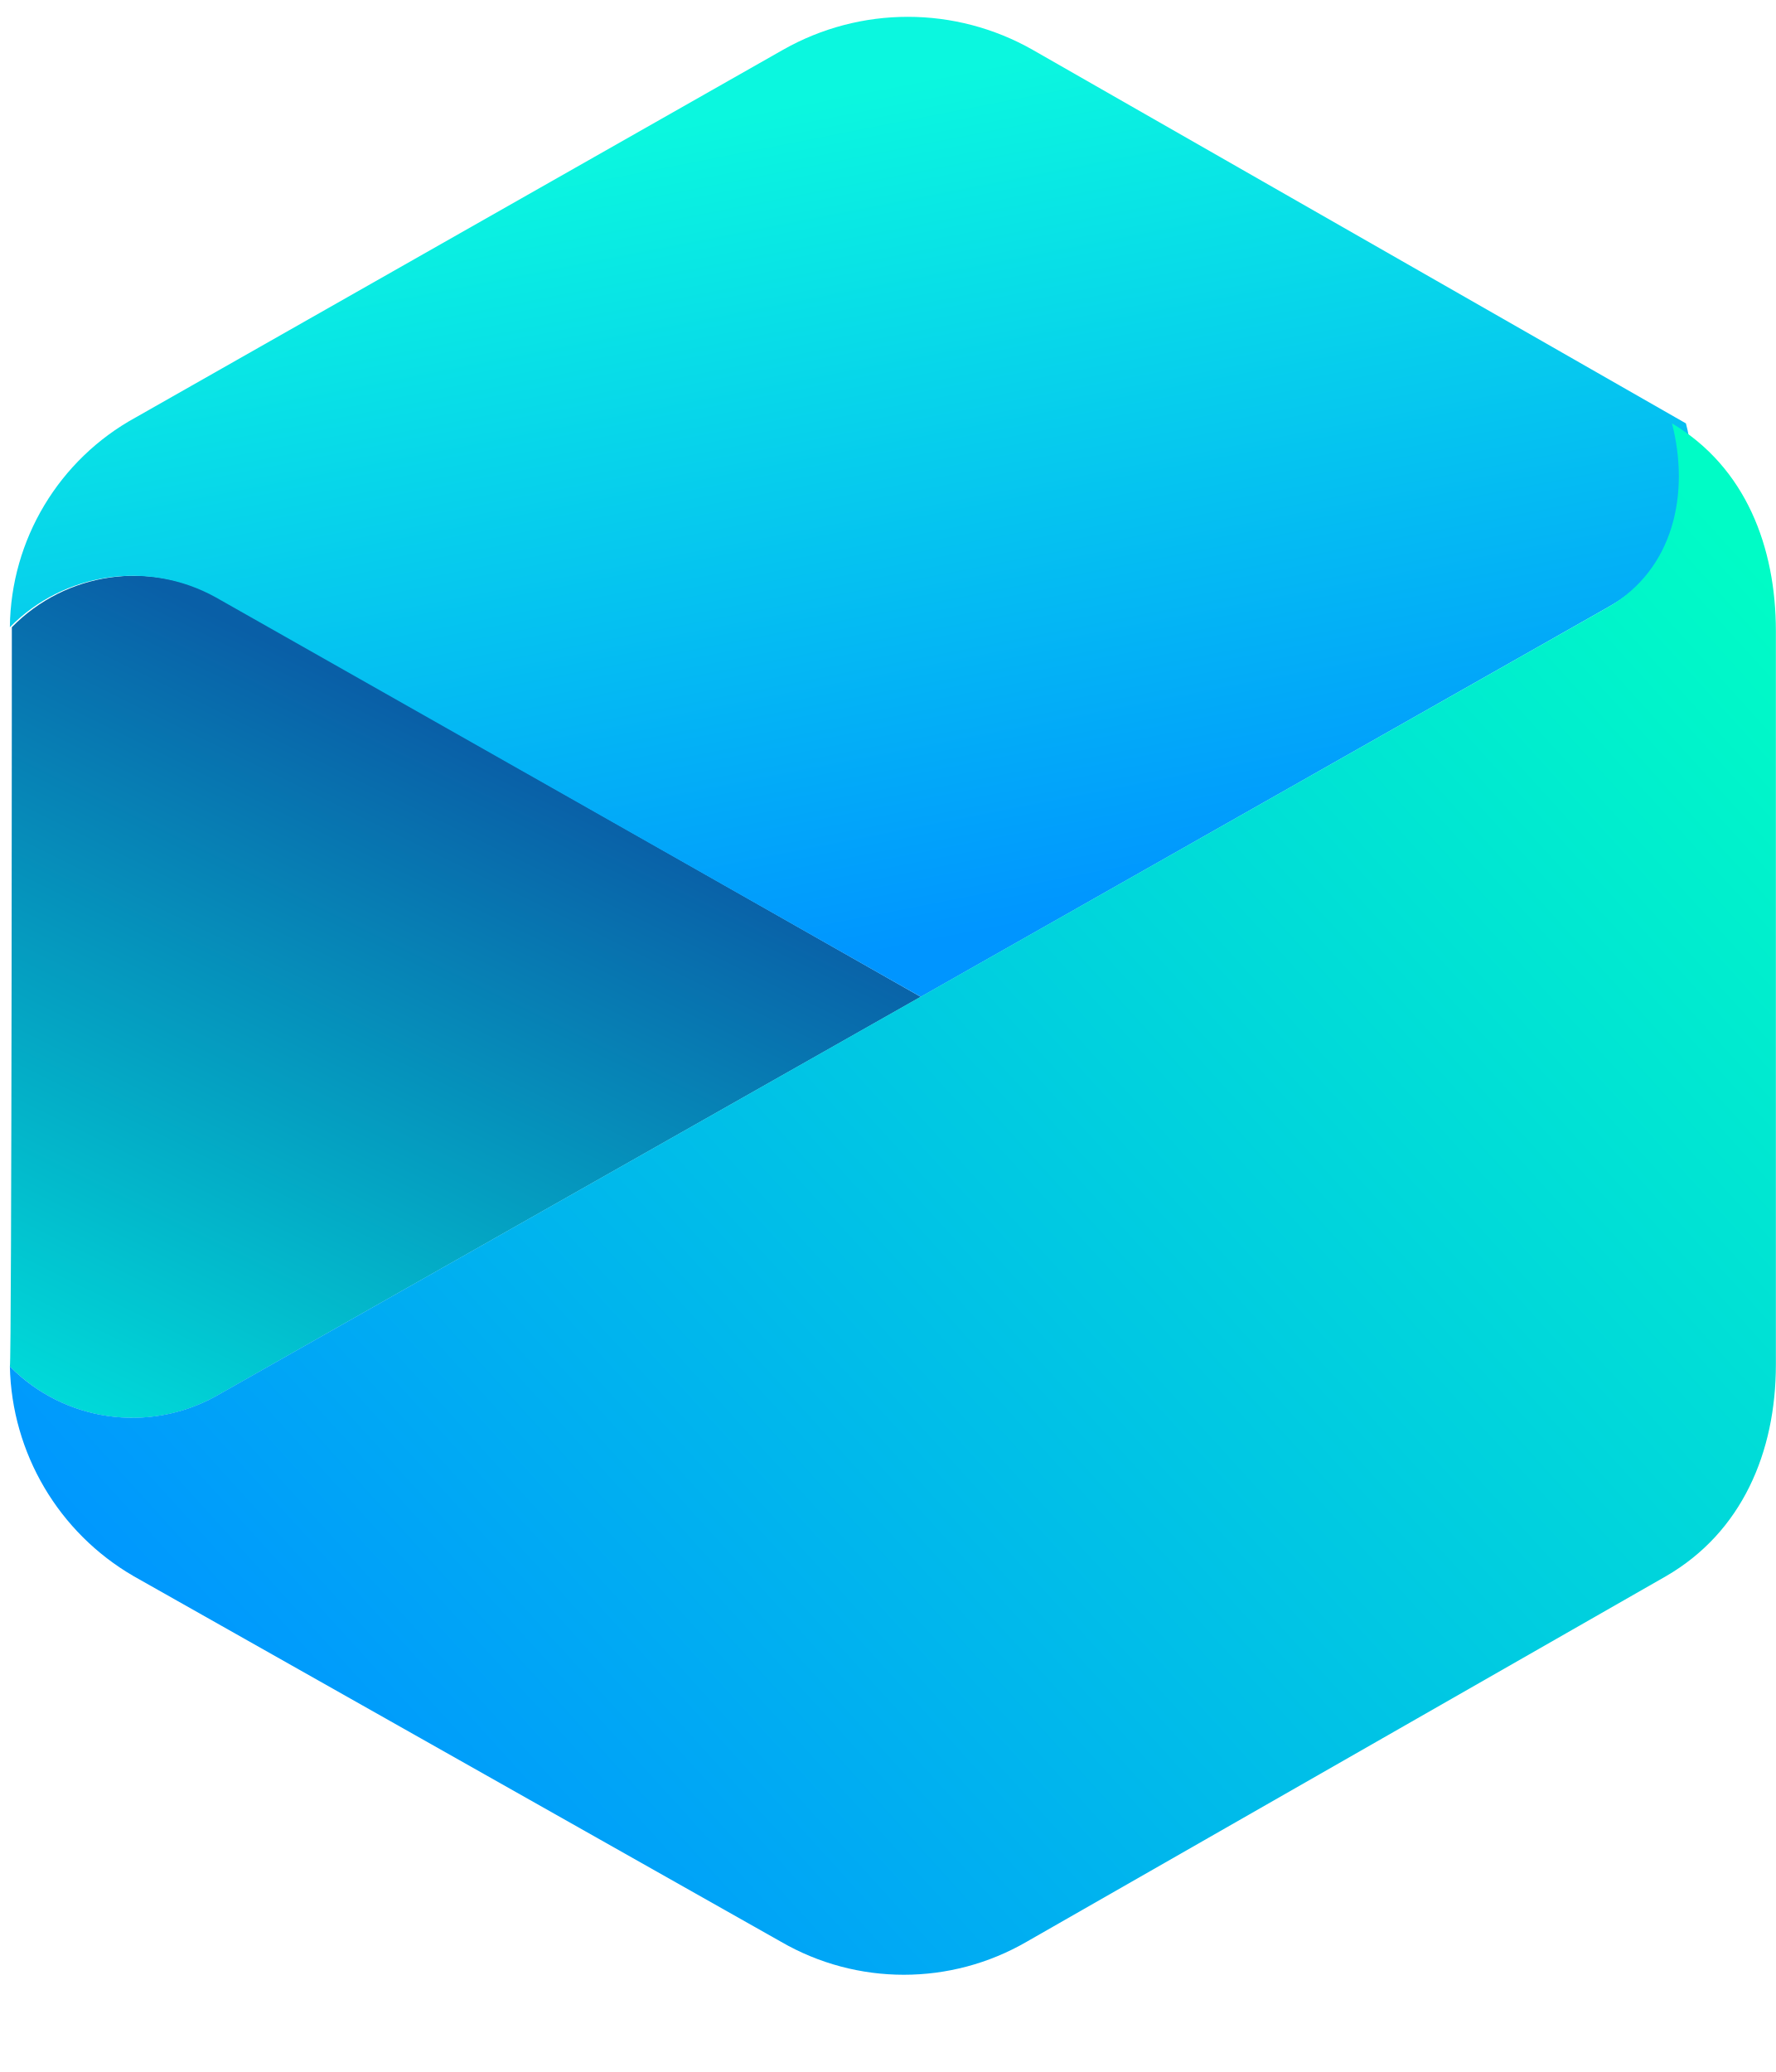
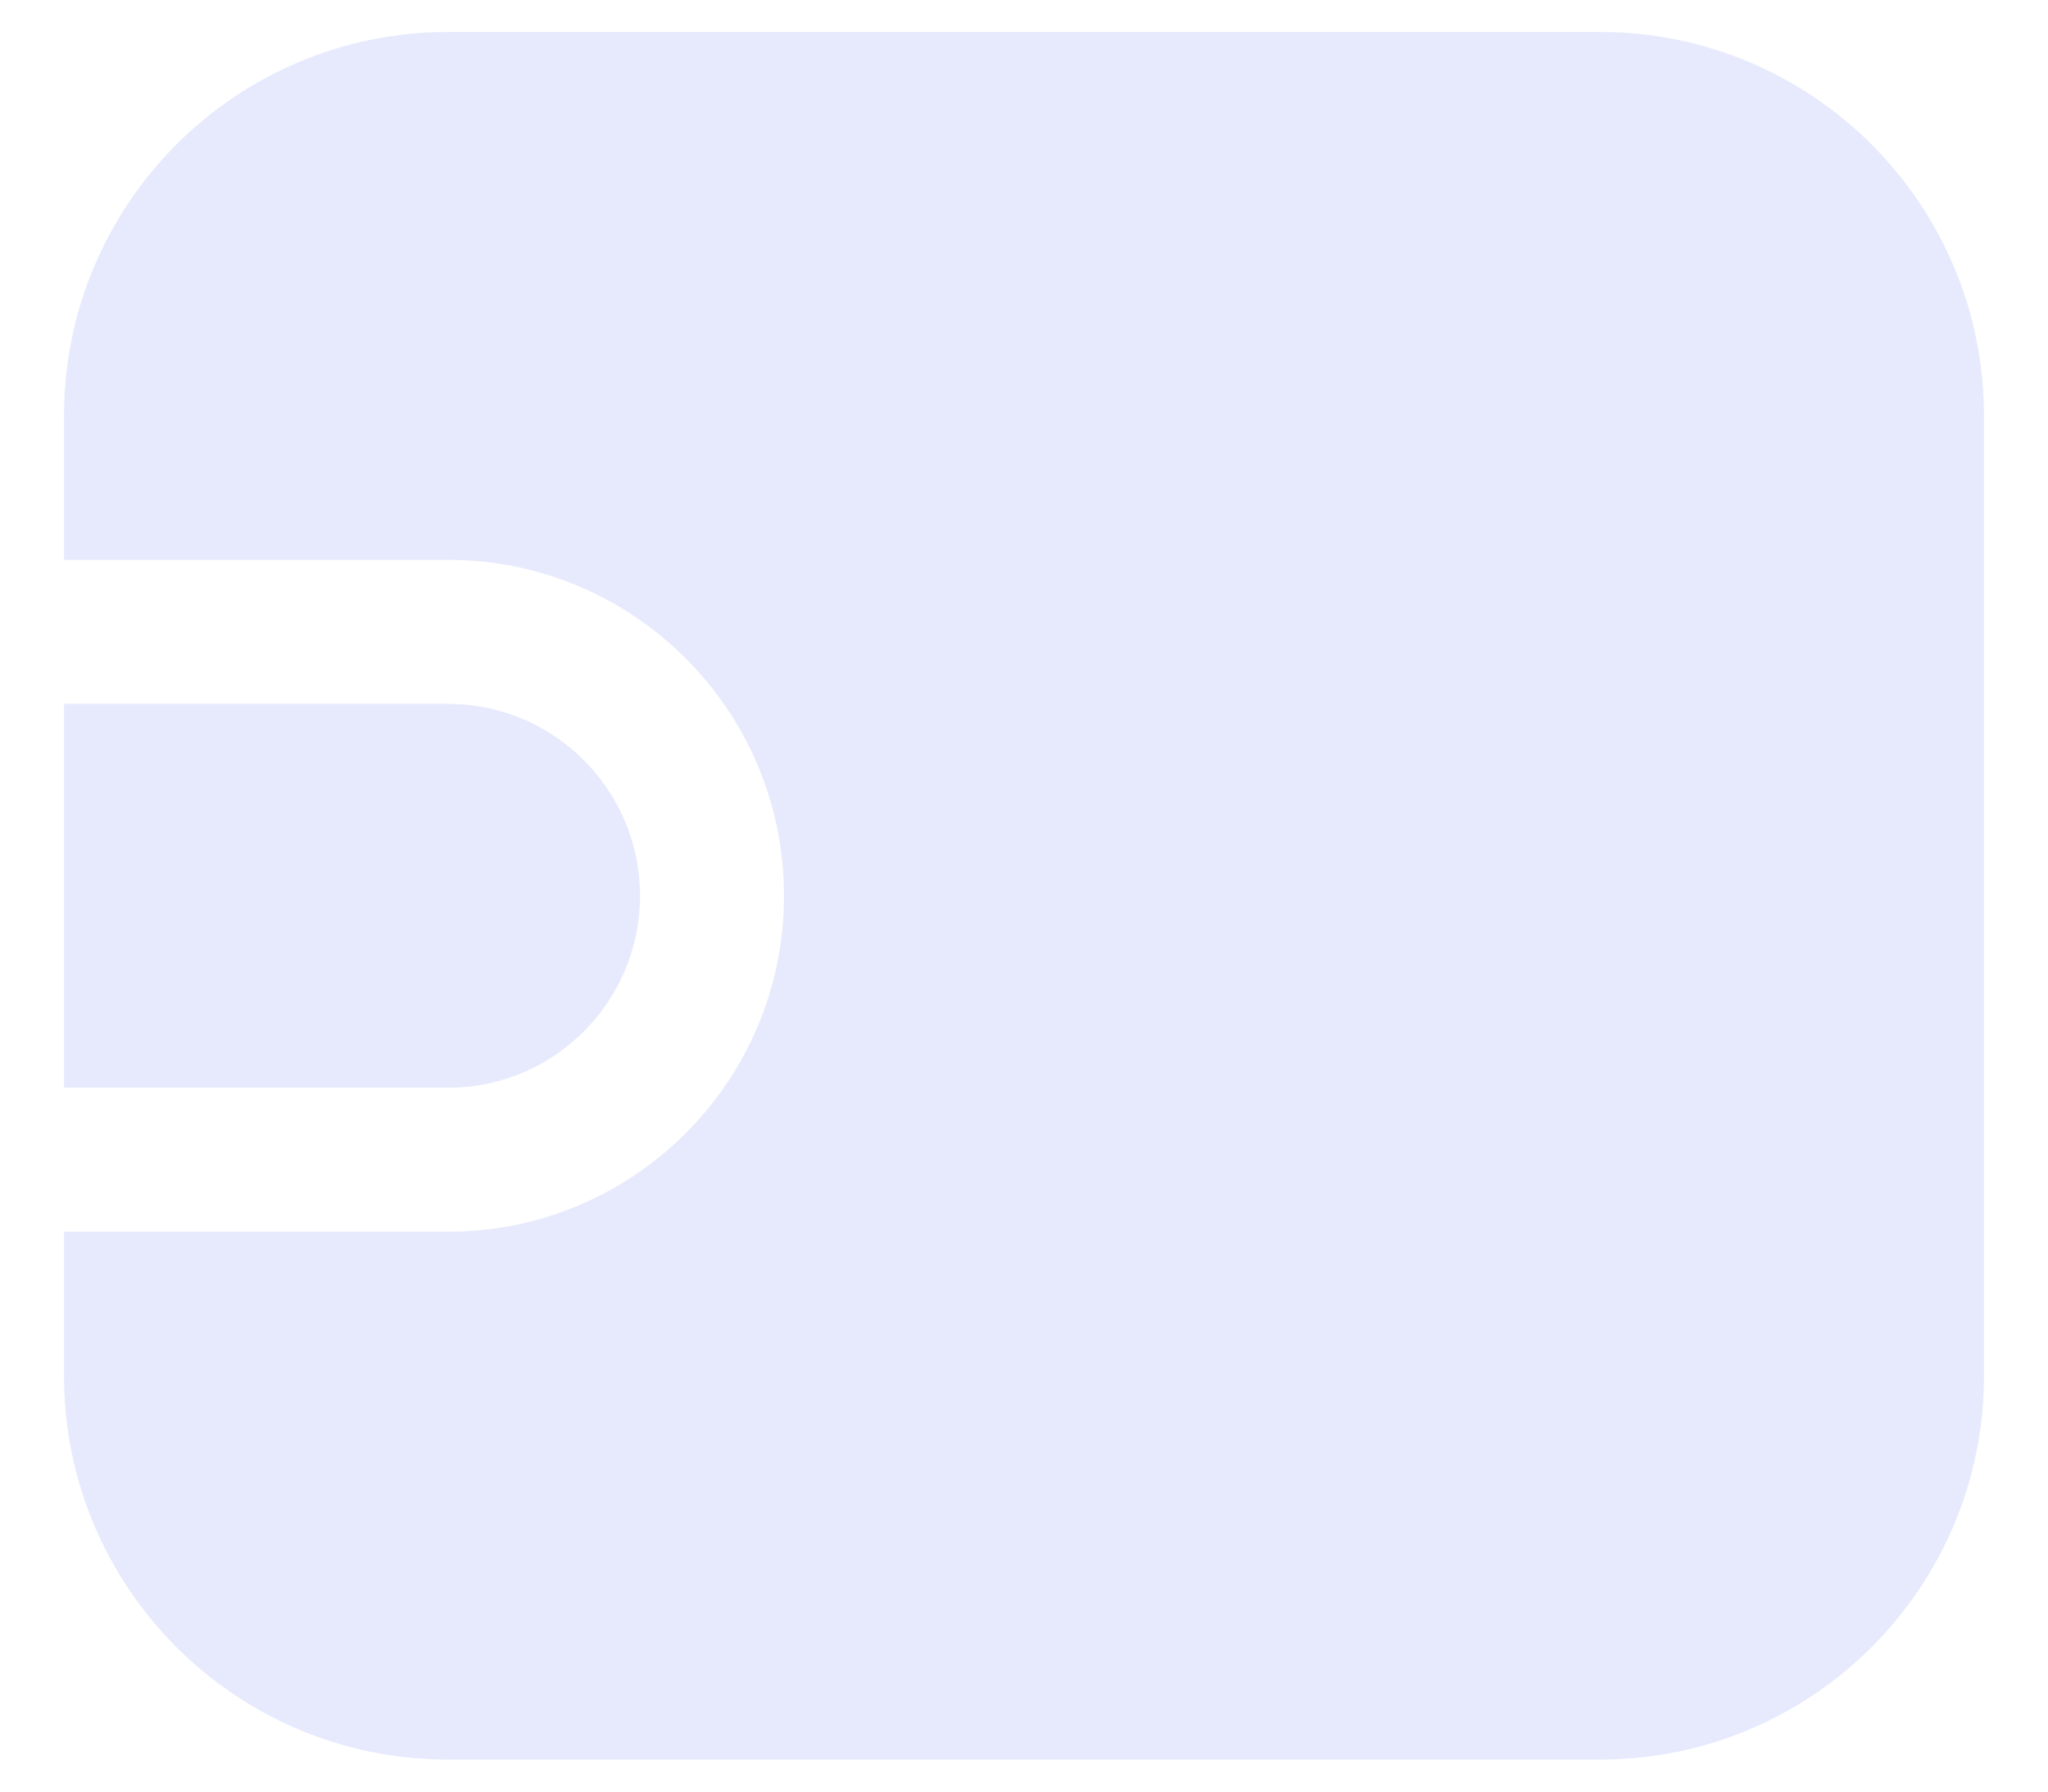
- <svg xmlns="http://www.w3.org/2000/svg" width="18" height="21" viewBox="0 0 18 21" fill="none">
-   <path d="M0.12 6.357C0.668 5.798 1.521 5.674 2.205 6.053L9.333 10.103L2.185 14.153C1.501 14.531 0.648 14.407 0.1 13.849C0.12 13.849 0.12 5.871 0.12 6.357Z" fill="url(#paint0_linear_1039_5944)" />
-   <path d="M17.088 4.291C17.284 5.02 16.958 5.788 16.299 6.154L9.333 10.103L2.185 6.053C1.501 5.675 0.648 5.799 0.1 6.357C0.109 5.47 0.597 4.657 1.375 4.231L7.936 0.505C8.721 0.059 9.682 0.059 10.467 0.505L17.088 4.291Z" fill="url(#paint1_linear_1039_5944)" />
-   <path d="M2.185 14.152L16.299 6.154C16.967 5.77 17.129 5 16.947 4.291C17.696 4.737 18 5.547 18 6.397V13.829C18 14.72 17.655 15.53 16.886 15.975L10.406 19.68C9.636 20.126 8.686 20.126 7.916 19.68L1.355 15.975C0.594 15.534 0.119 14.728 0.1 13.849C0.648 14.406 1.501 14.53 2.185 14.152Z" fill="url(#paint2_linear_1039_5944)" />
-   <defs>
-     <linearGradient id="paint0_linear_1039_5944" x1="4.809" y1="16.331" x2="8.304" y2="9.246" gradientUnits="userSpaceOnUse">
-       <stop stop-color="#00DAD9" />
-       <stop offset="1" stop-color="#095FA7" />
-     </linearGradient>
-     <linearGradient id="paint1_linear_1039_5944" x1="-0.467" y1="2.707" x2="1.194" y2="11.182" gradientUnits="userSpaceOnUse">
-       <stop stop-color="#0BF7DF" />
-       <stop offset="1" stop-color="#0095FF" />
-     </linearGradient>
-     <linearGradient id="paint2_linear_1039_5944" x1="12.811" y1="0.192" x2="-1.799" y2="13.45" gradientUnits="userSpaceOnUse">
-       <stop stop-color="#00FCC6" />
-       <stop offset="1" stop-color="#0095FF" />
-     </linearGradient>
-   </defs>
+ <svg xmlns="http://www.w3.org/2000/svg" width="16" height="14" viewBox="0 0 16 14" fill="none">
+   <path fill-rule="evenodd" clip-rule="evenodd" d="M15.5 3.25C15.5 1.593 14.157 0.25 12.5 0.25H3.5C1.843 0.25 0.5 1.593 0.5 3.25V4.375H3.5C4.95 4.375 6.125 5.55 6.125 7C6.125 8.45 4.95 9.625 3.5 9.625H0.5V10.75C0.5 12.407 1.843 13.75 3.5 13.75H12.5C14.157 13.75 15.5 12.407 15.5 10.75V3.25ZM3.5 5.5C4.328 5.5 5 6.172 5 7C5 7.828 4.328 8.5 3.5 8.5H0.5V5.5H3.5Z" fill="#E7EAFC" />
</svg>
